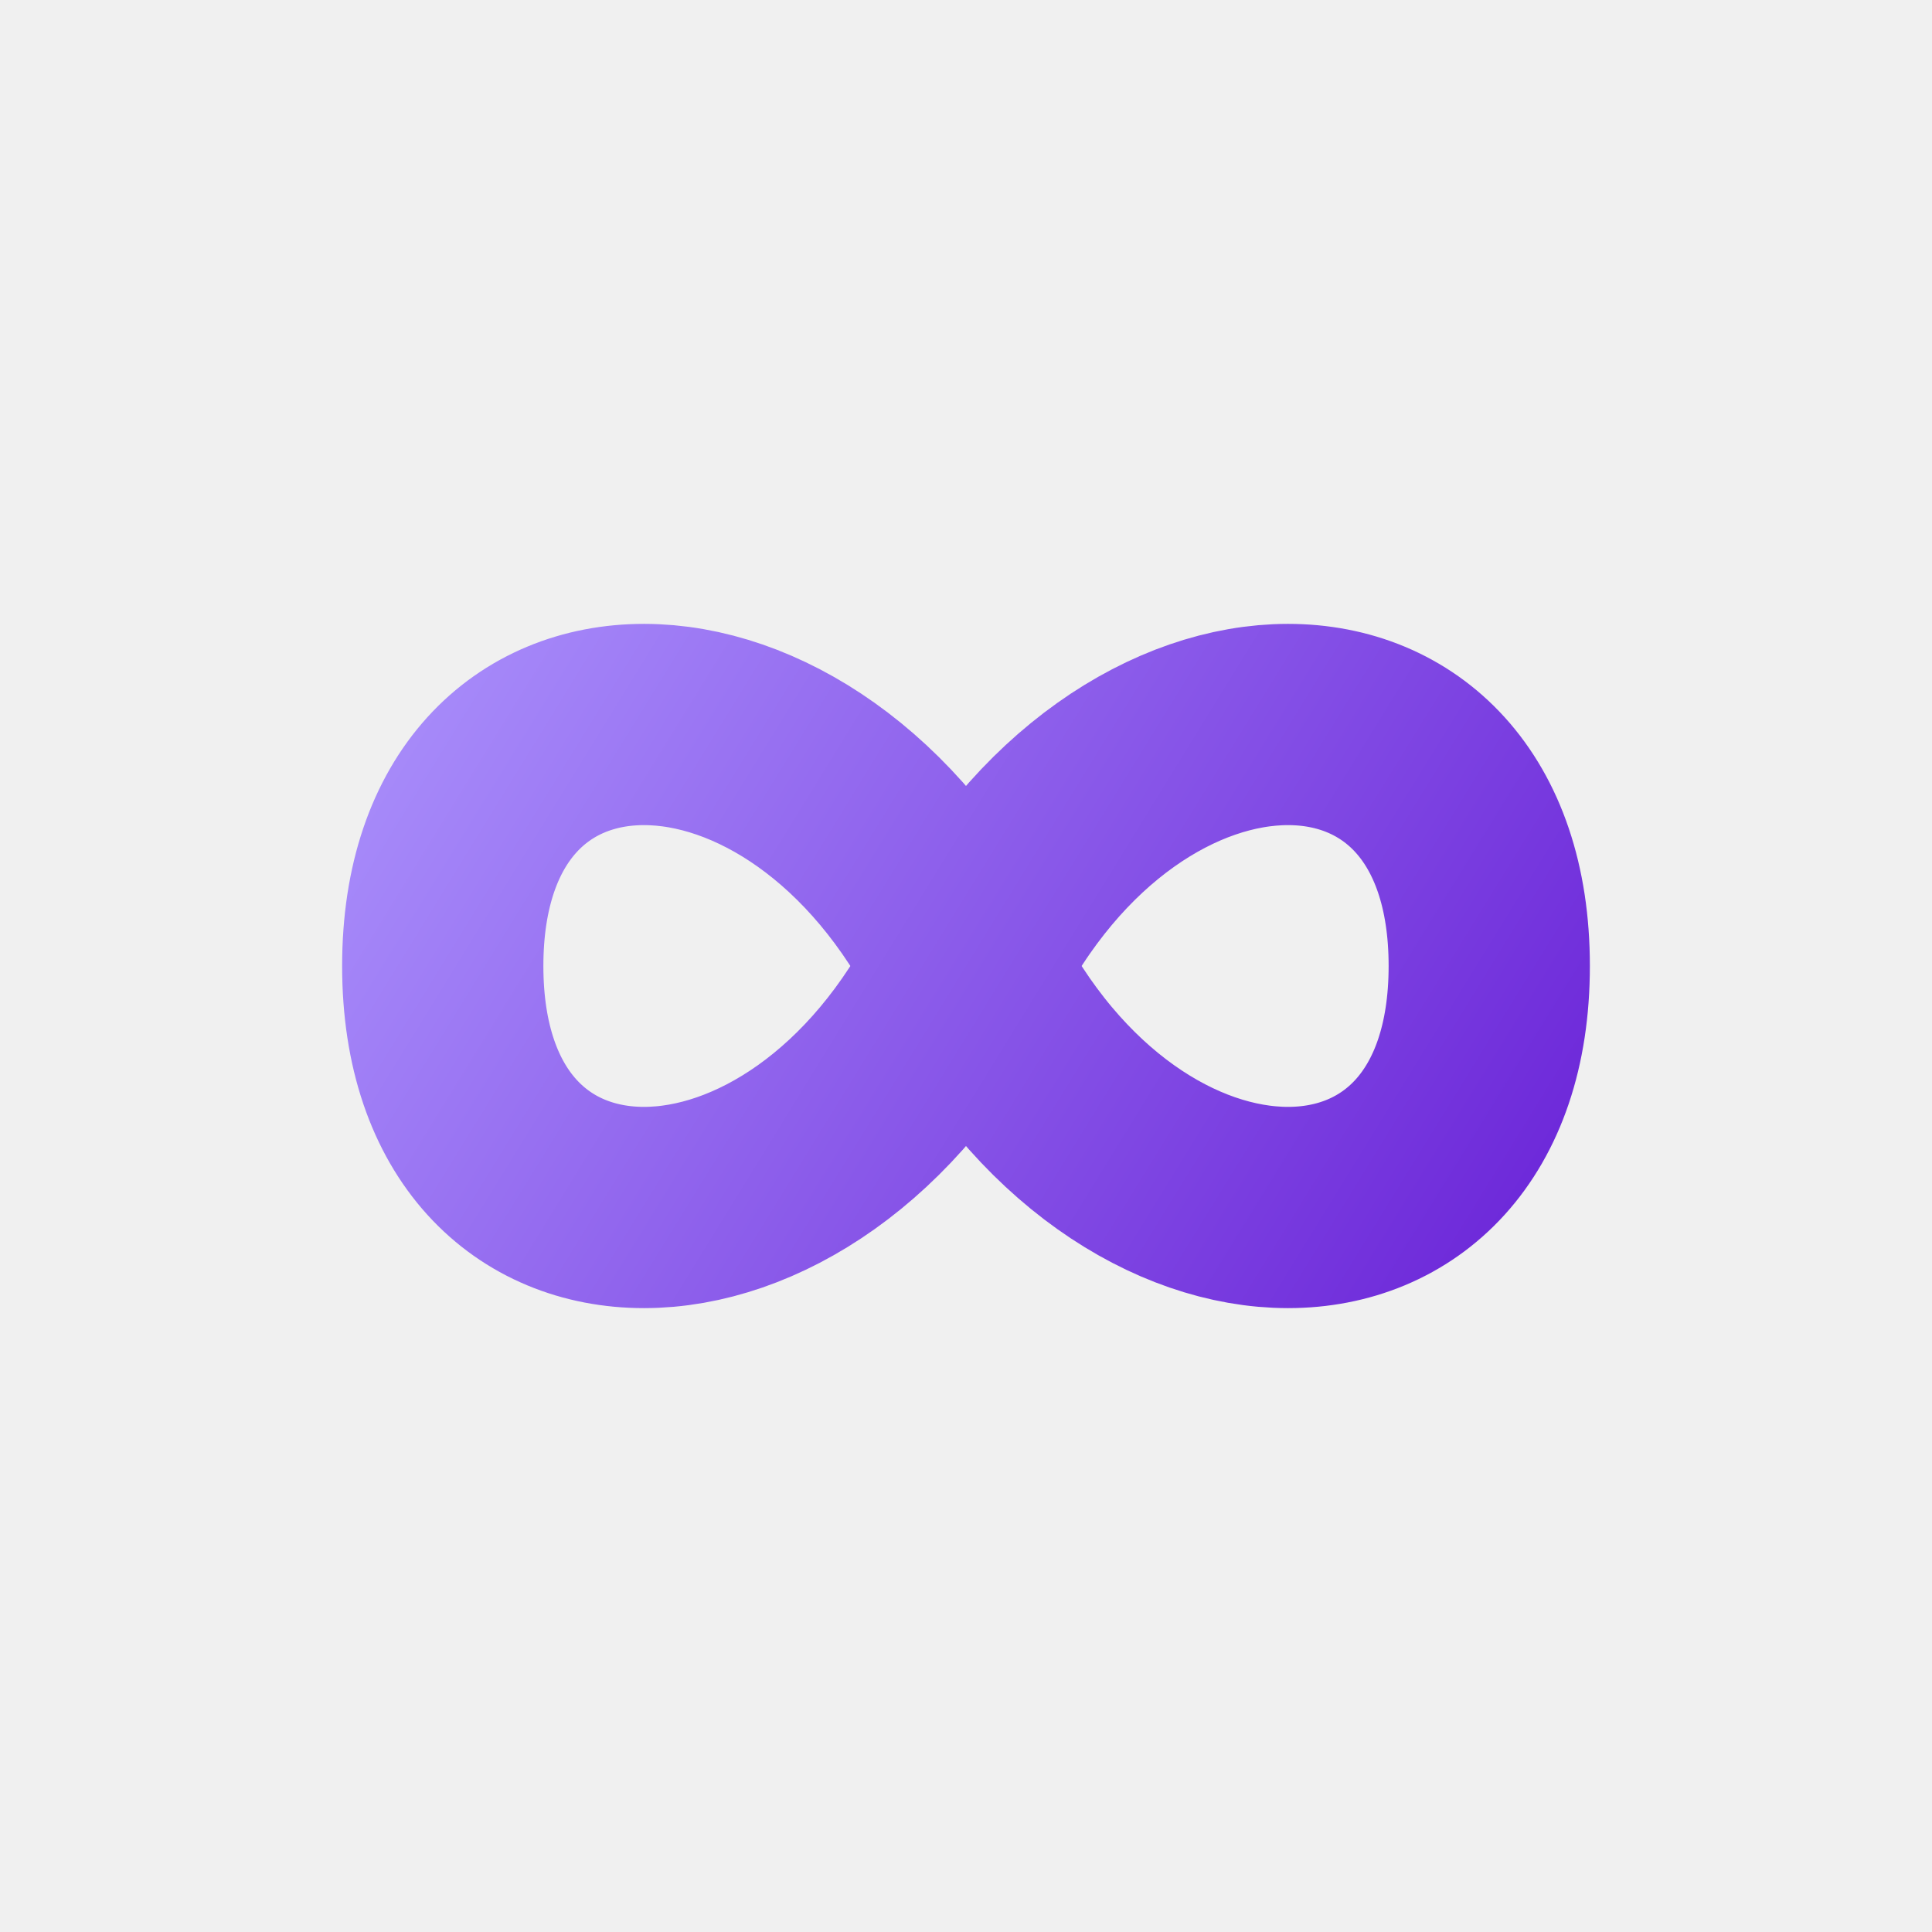
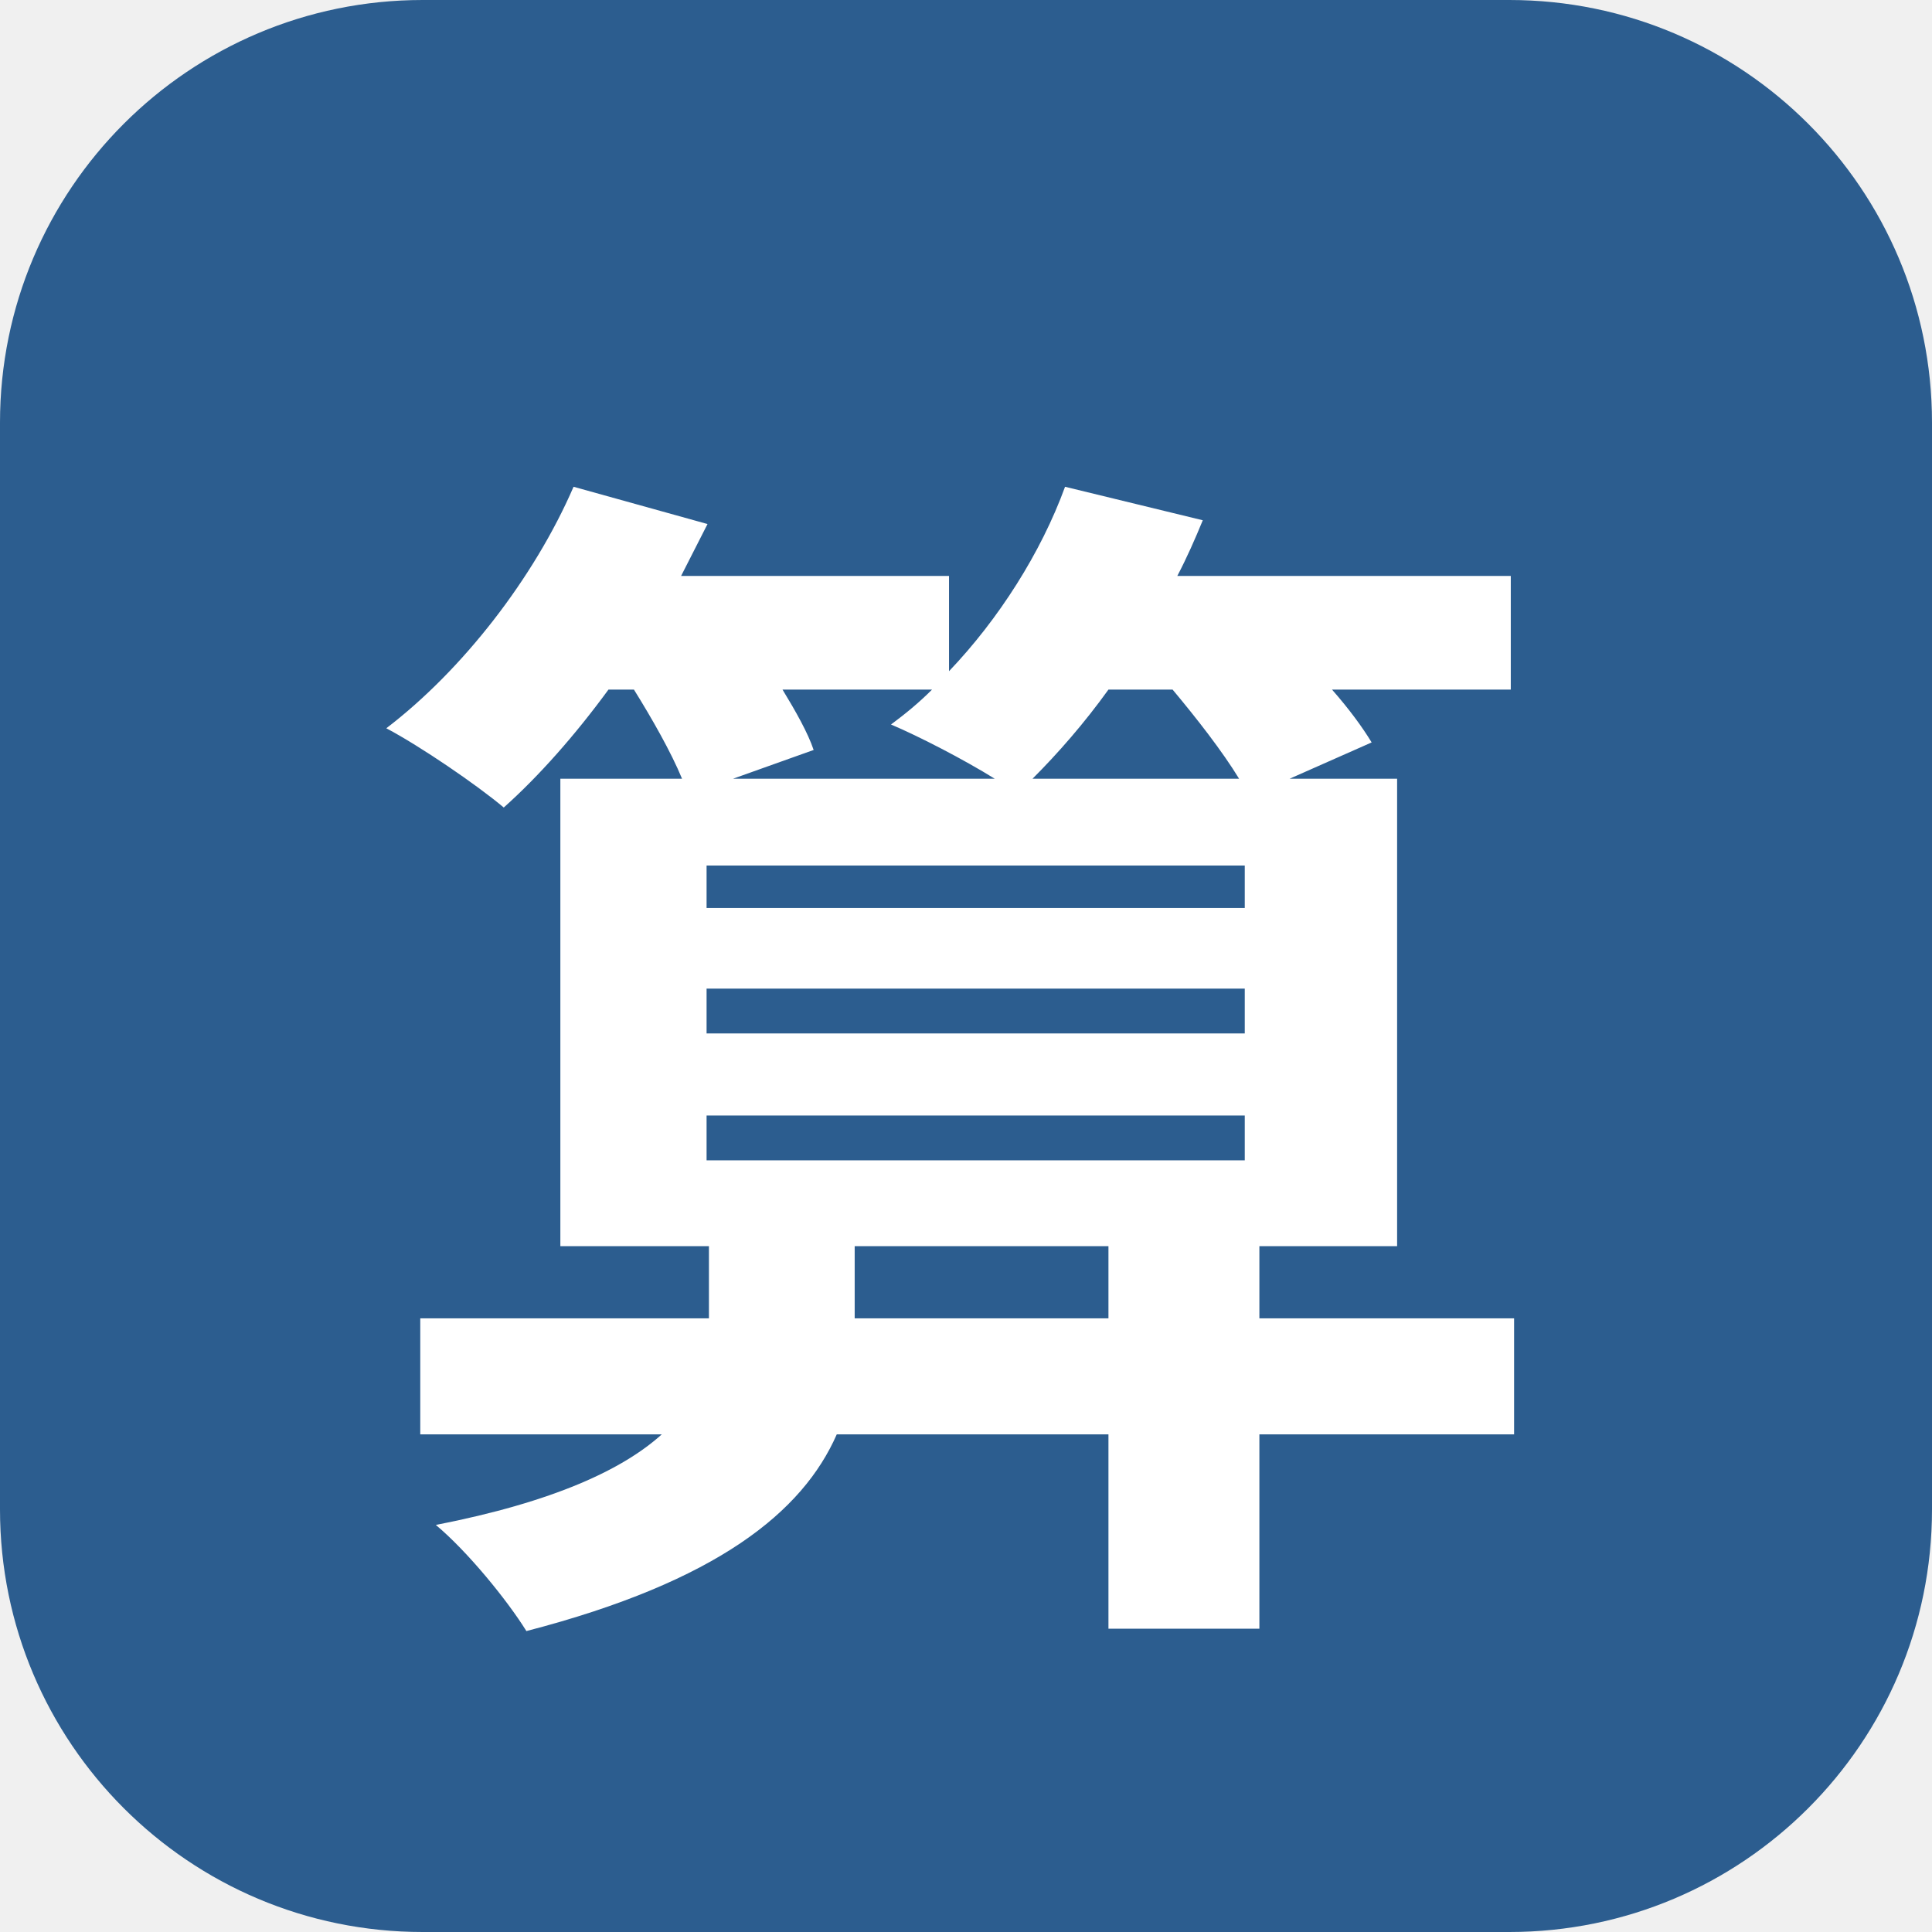
- <svg xmlns="http://www.w3.org/2000/svg" viewBox="0 0 48 48" fill="none">
-   <defs>
-     <linearGradient id="g" x1="11" y1="16" x2="37" y2="32" gradientUnits="userSpaceOnUse">
-       <stop offset="0" stop-color="#a78bfa" />
-       <stop offset="1" stop-color="#6d28d9" />
-     </linearGradient>
-   </defs>
-   <path d="M24 24 C28 16 37 16 37 24 C37 32 28 32 24 24 C20 32 11 32 11 24 C11 16 20 16 24 24 Z" stroke="url(#g)" stroke-width="5" stroke-linecap="round" stroke-linejoin="round" />
+ <svg xmlns="http://www.w3.org/2000/svg" viewBox="0 0 64 64">
+   <rect width="64" height="64" rx="14" fill="#2c5d8f" />
+   <text x="32" y="33" text-anchor="middle" dominant-baseline="central" font-family="'PingFang SC','Microsoft YaHei','Hiragino Sans GB','Noto Sans CJK SC',sans-serif" font-size="40" font-weight="700" fill="#ffffff">算</text>
</svg>
